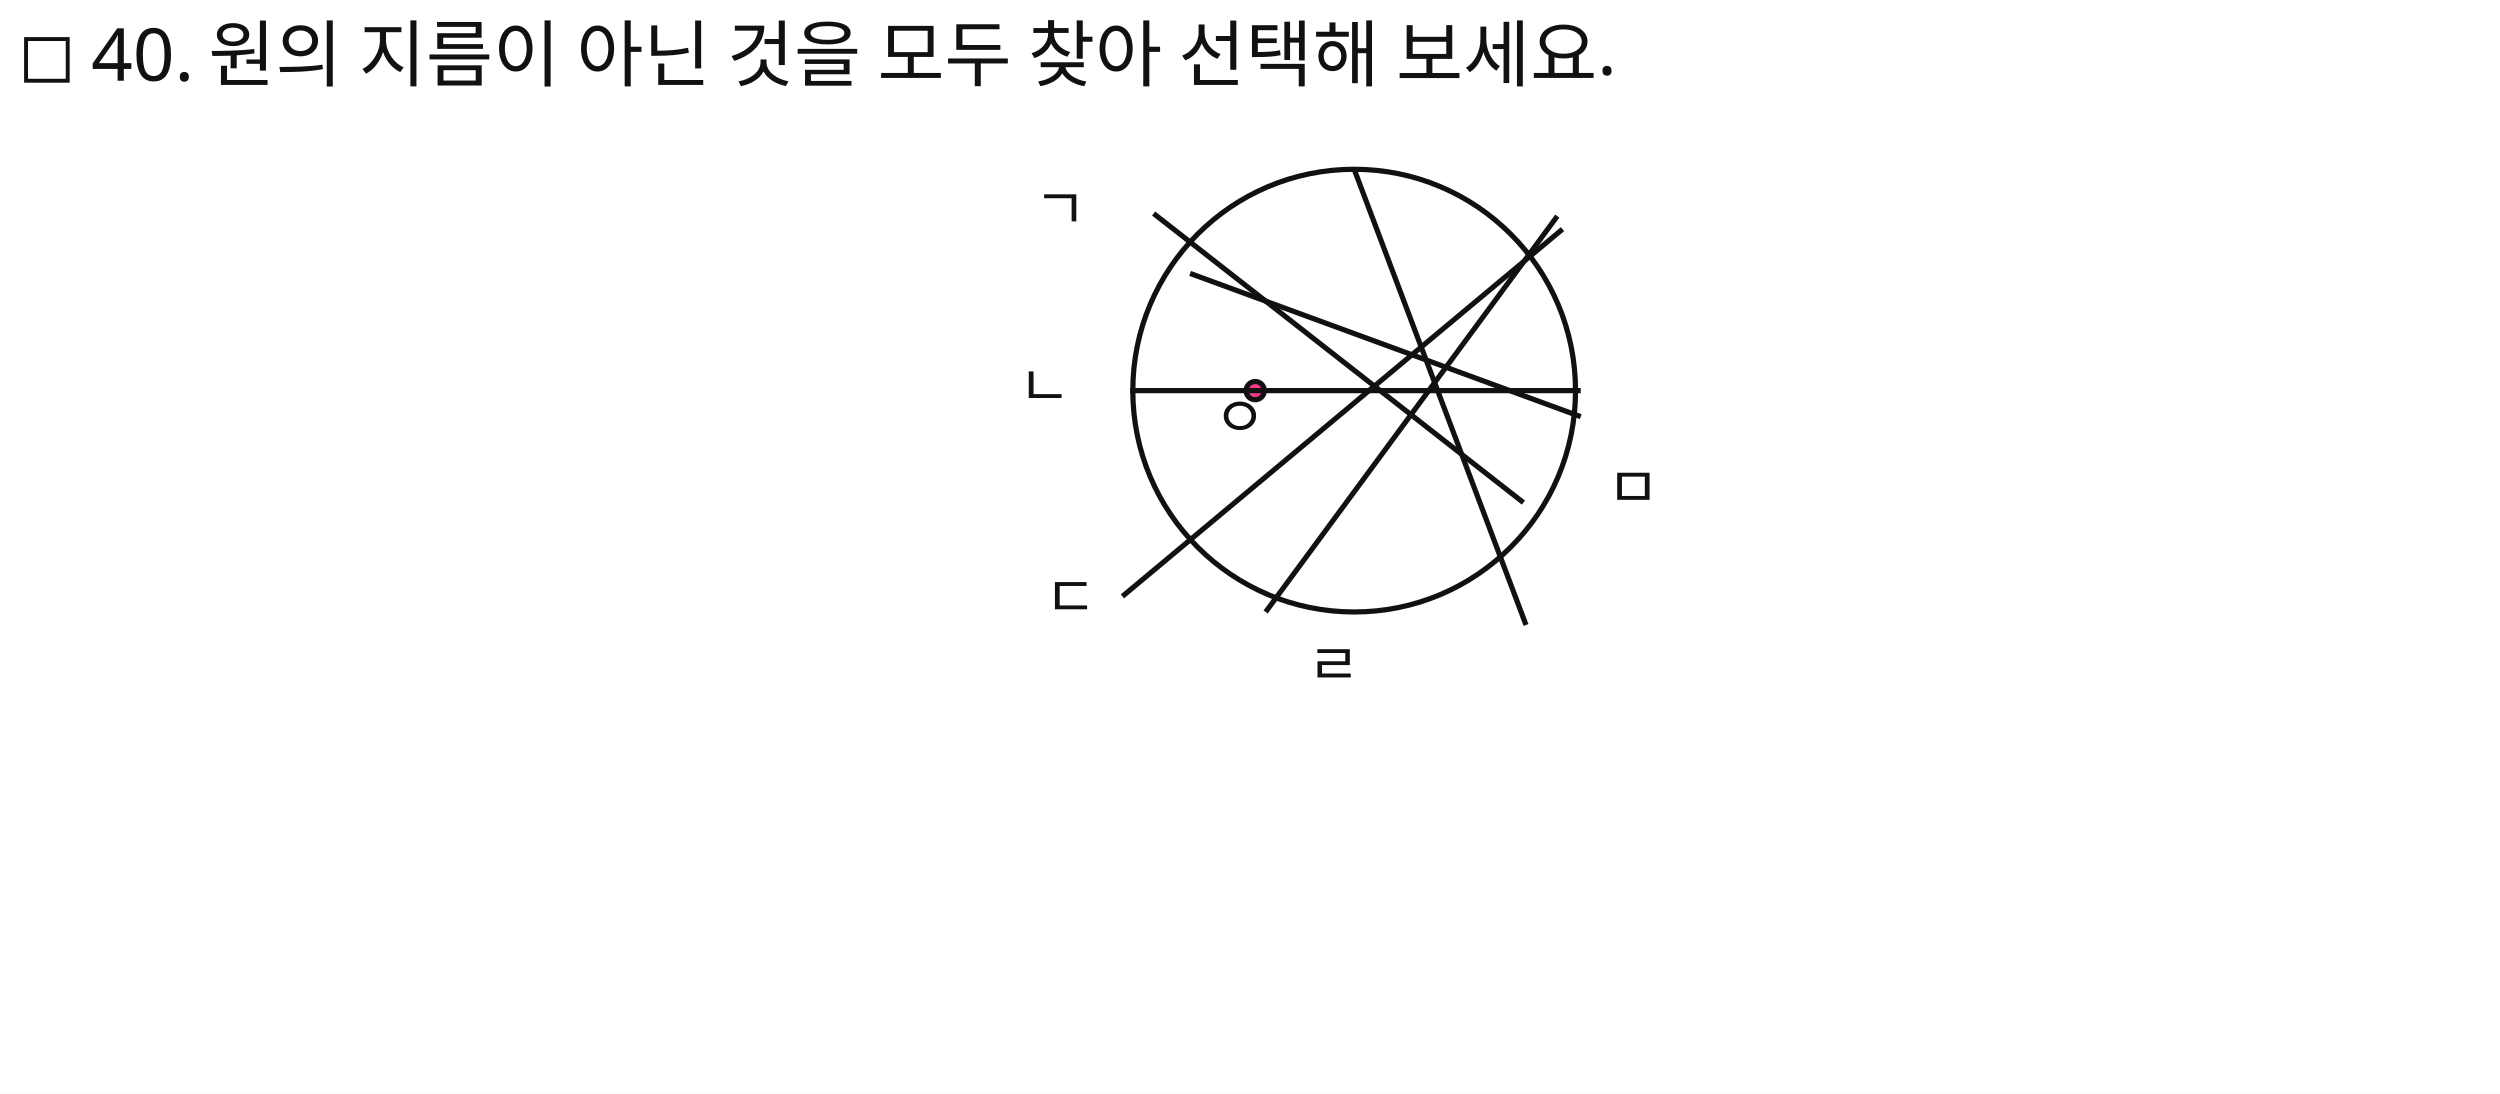
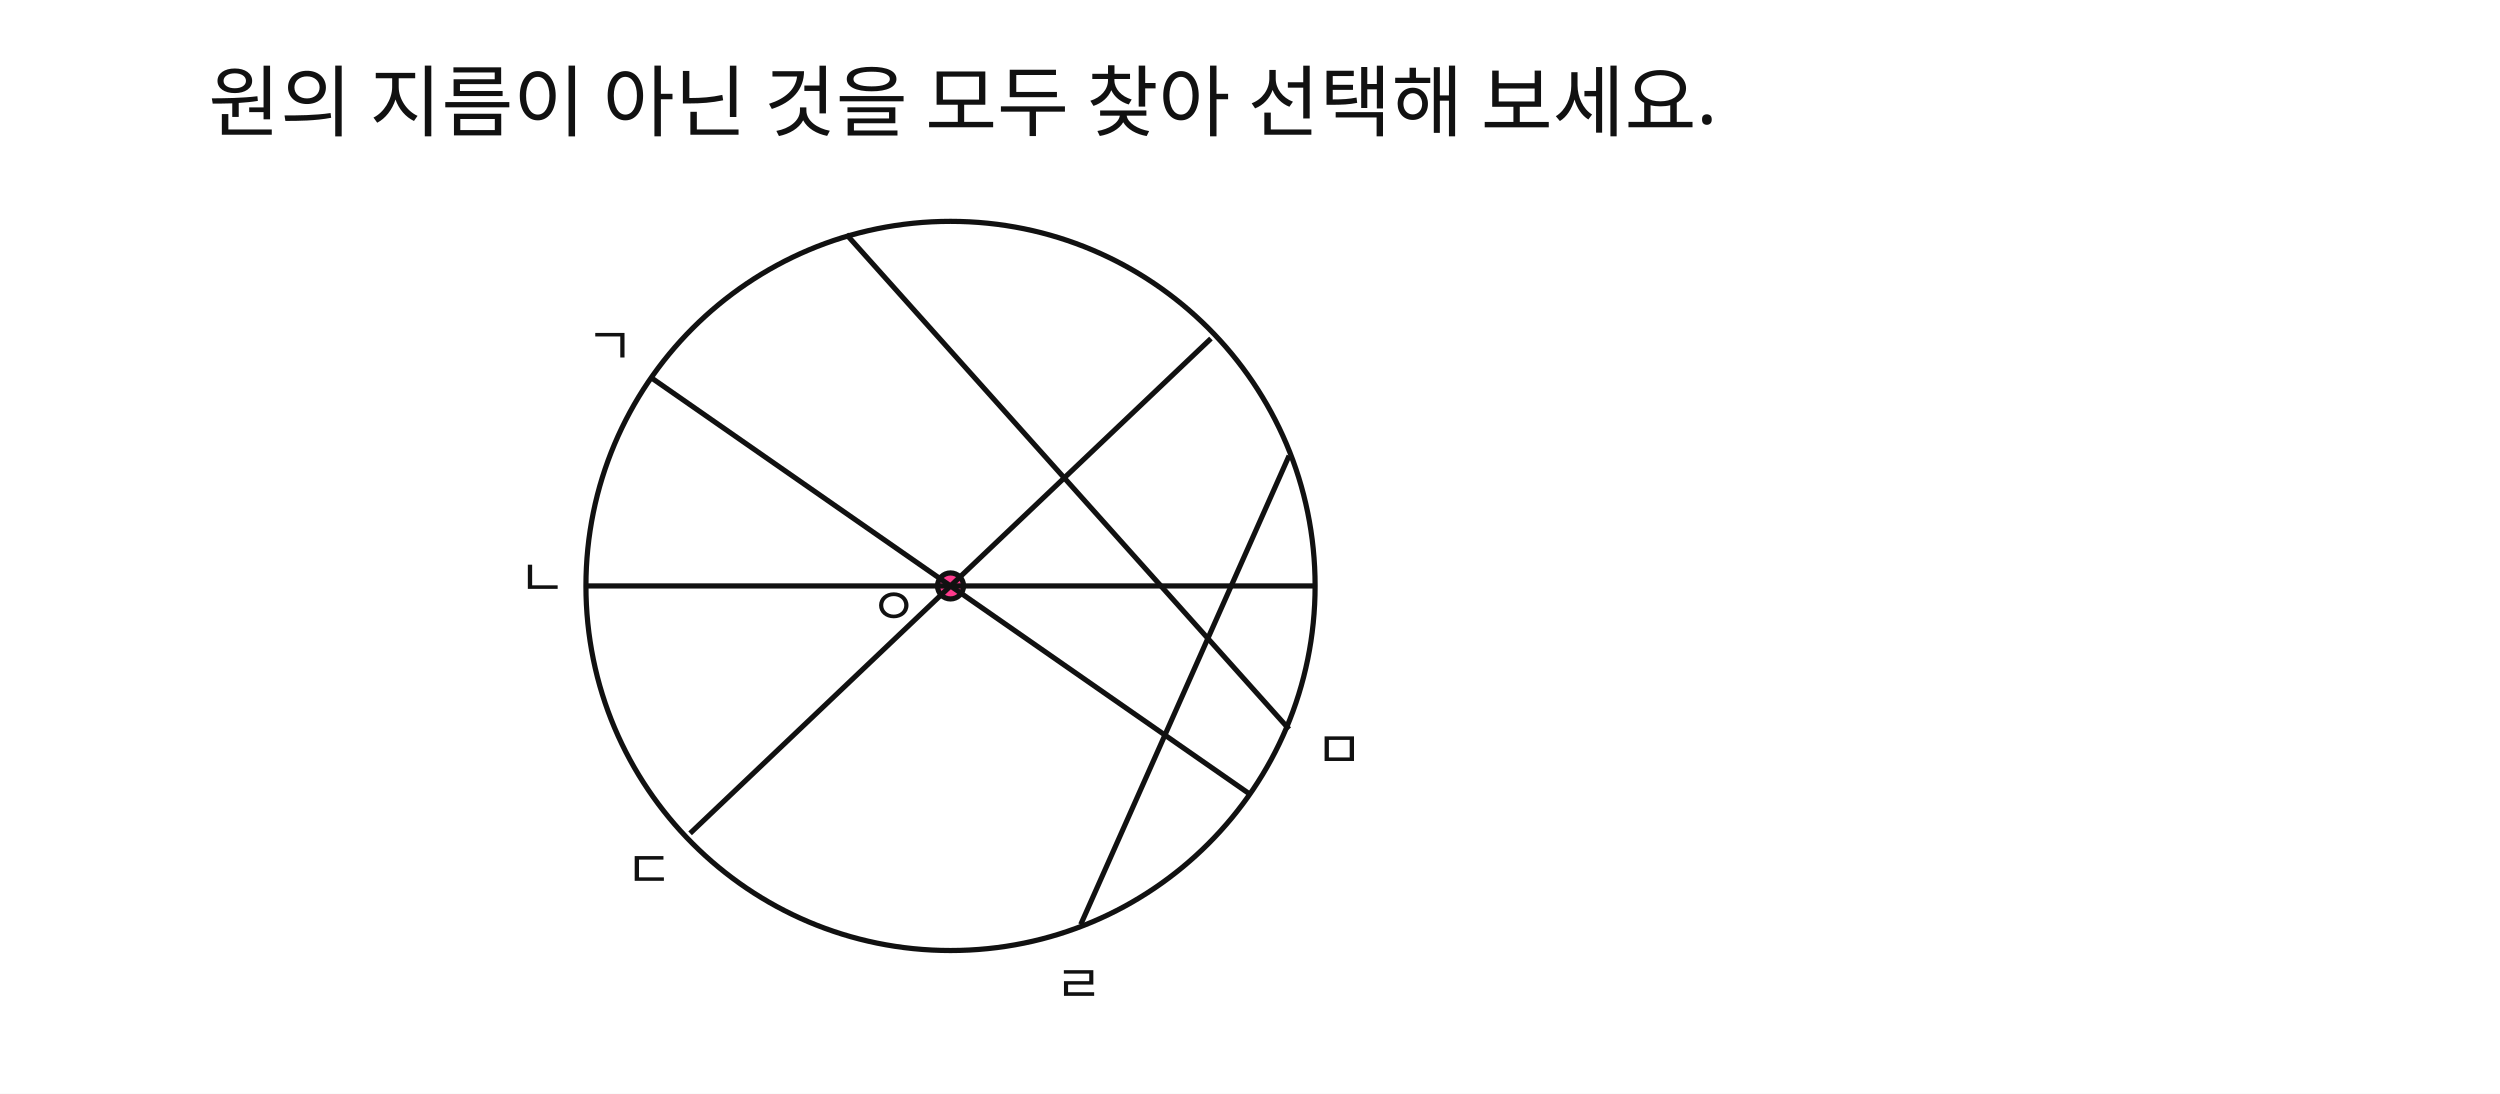
<svg xmlns="http://www.w3.org/2000/svg" width="960" height="420" viewBox="0 0 960 420">
  <rect x="0" y="0" width="960" height="420" fill="#FFFFFF" />
-   <rect id="slot.box.rect" x="10" y="15" width="16" height="16" fill="#ffffff" stroke="#111111" stroke-width="1.5" />
-   <text id="slot.qnum.text" x="35" y="31" max_width="832" fill="#111111" font-family="Noto Sans KR, sans-serif" font-size="28">40.</text>
-   <text id="slot.question.text" x="80" y="31" max_width="832" fill="#111111" font-family="Noto Sans KR, sans-serif" font-size="28">원의 지름이 아닌 것을 모두 찾아 선택해 보세요.</text>
-   <circle id="slot.circle.circle" cx="520" cy="150" r="85" stroke="#111111" stroke-width="2" fill="none" />
-   <circle id="slot.center_dot.circle" cx="482" cy="150" r="3.5" stroke="#111111" stroke-width="2" fill="#ff3b8d" />
-   <line id="slot.line.1.line" x1="520" y1="65" x2="586" y2="240" stroke="#111111" stroke-width="2" />
-   <line id="slot.line.2.line" x1="600" y1="88" x2="431" y2="229" stroke="#111111" stroke-width="2" />
-   <line id="slot.line.3.line" x1="443" y1="82" x2="585" y2="193" stroke="#111111" stroke-width="2" />
-   <line id="slot.line.4.line" x1="486" y1="235" x2="598" y2="83" stroke="#111111" stroke-width="2" />
-   <line id="slot.line.5.line" x1="457" y1="105" x2="607" y2="160" stroke="#111111" stroke-width="2" />
-   <line id="slot.line.6.line" x1="434" y1="150" x2="607" y2="150" stroke="#111111" stroke-width="2" />
-   <text id="slot.center_mark.text" x="466" y="168" max_width="832" fill="#111111" font-family="Noto Sans KR, sans-serif" font-size="22">ㅇ</text>
-   <text id="slot.lb.ga.text" x="397" y="88" max_width="832" fill="#111111" font-family="Noto Sans KR, sans-serif" font-size="22">ㄱ</text>
-   <text id="slot.lb.na.text" x="391" y="156" max_width="832" fill="#111111" font-family="Noto Sans KR, sans-serif" font-size="22">ㄴ</text>
-   <text id="slot.lb.da.text" x="401" y="237" max_width="832" fill="#111111" font-family="Noto Sans KR, sans-serif" font-size="22">ㄷ</text>
-   <text id="slot.lb.ra.text" x="502" y="263" max_width="832" fill="#111111" font-family="Noto Sans KR, sans-serif" font-size="22">ㄹ</text>
-   <text id="slot.lb.ma.text" x="617" y="195" max_width="832" fill="#111111" font-family="Noto Sans KR, sans-serif" font-size="22">ㅁ</text>
+   <text id="slot.question.text" x="80" y="50" fill="#111111" font-family="Noto Sans KR, sans-serif" font-size="30">원의 지름이 아닌 것을 모두 찾아 선택해 보세요.</text>
+   <circle id="slot.circle.circle" cx="365" cy="225" r="140" stroke="#111111" stroke-width="2" fill="none" />
+   <circle id="slot.center_dot.circle" cx="365" cy="225" r="5" stroke="#111111" stroke-width="2" fill="#ff3b8d" />
+   <line id="slot.line.1.line" x1="325" y1="90" x2="495" y2="280" stroke="#111111" stroke-width="2" />
+   <line id="slot.line.2.line" x1="465" y1="130" x2="265" y2="320" stroke="#111111" stroke-width="2" />
+   <line id="slot.line.4.line" x1="415" y1="355" x2="495" y2="175" stroke="#111111" stroke-width="2" />
+   <line id="slot.line.5.line" x1="250" y1="145" x2="480" y2="305" stroke="#111111" stroke-width="2" />
+   <line id="slot.line.6.line" x1="225" y1="225" x2="505" y2="225" stroke="#111111" stroke-width="2" />
+   <text id="slot.center_mark.text" x="334" y="240" fill="#111111" font-family="Noto Sans KR, sans-serif" font-size="20">ㅇ</text>
+   <text id="slot.lb.ga.text" x="225" y="140" fill="#111111" font-family="Noto Sans KR, sans-serif" font-size="20">ㄱ</text>
+   <text id="slot.lb.na.text" x="199" y="229" fill="#111111" font-family="Noto Sans KR, sans-serif" font-size="20">ㄴ</text>
+   <text id="slot.lb.da.text" x="240" y="341" fill="#111111" font-family="Noto Sans KR, sans-serif" font-size="20">ㄷ</text>
+   <text id="slot.lb.ra.text" x="405" y="385" fill="#111111" font-family="Noto Sans KR, sans-serif" font-size="20">ㄹ</text>
+   <text id="slot.lb.ma.text" x="505" y="295" fill="#111111" font-family="Noto Sans KR, sans-serif" font-size="20">ㅁ</text>
</svg>
